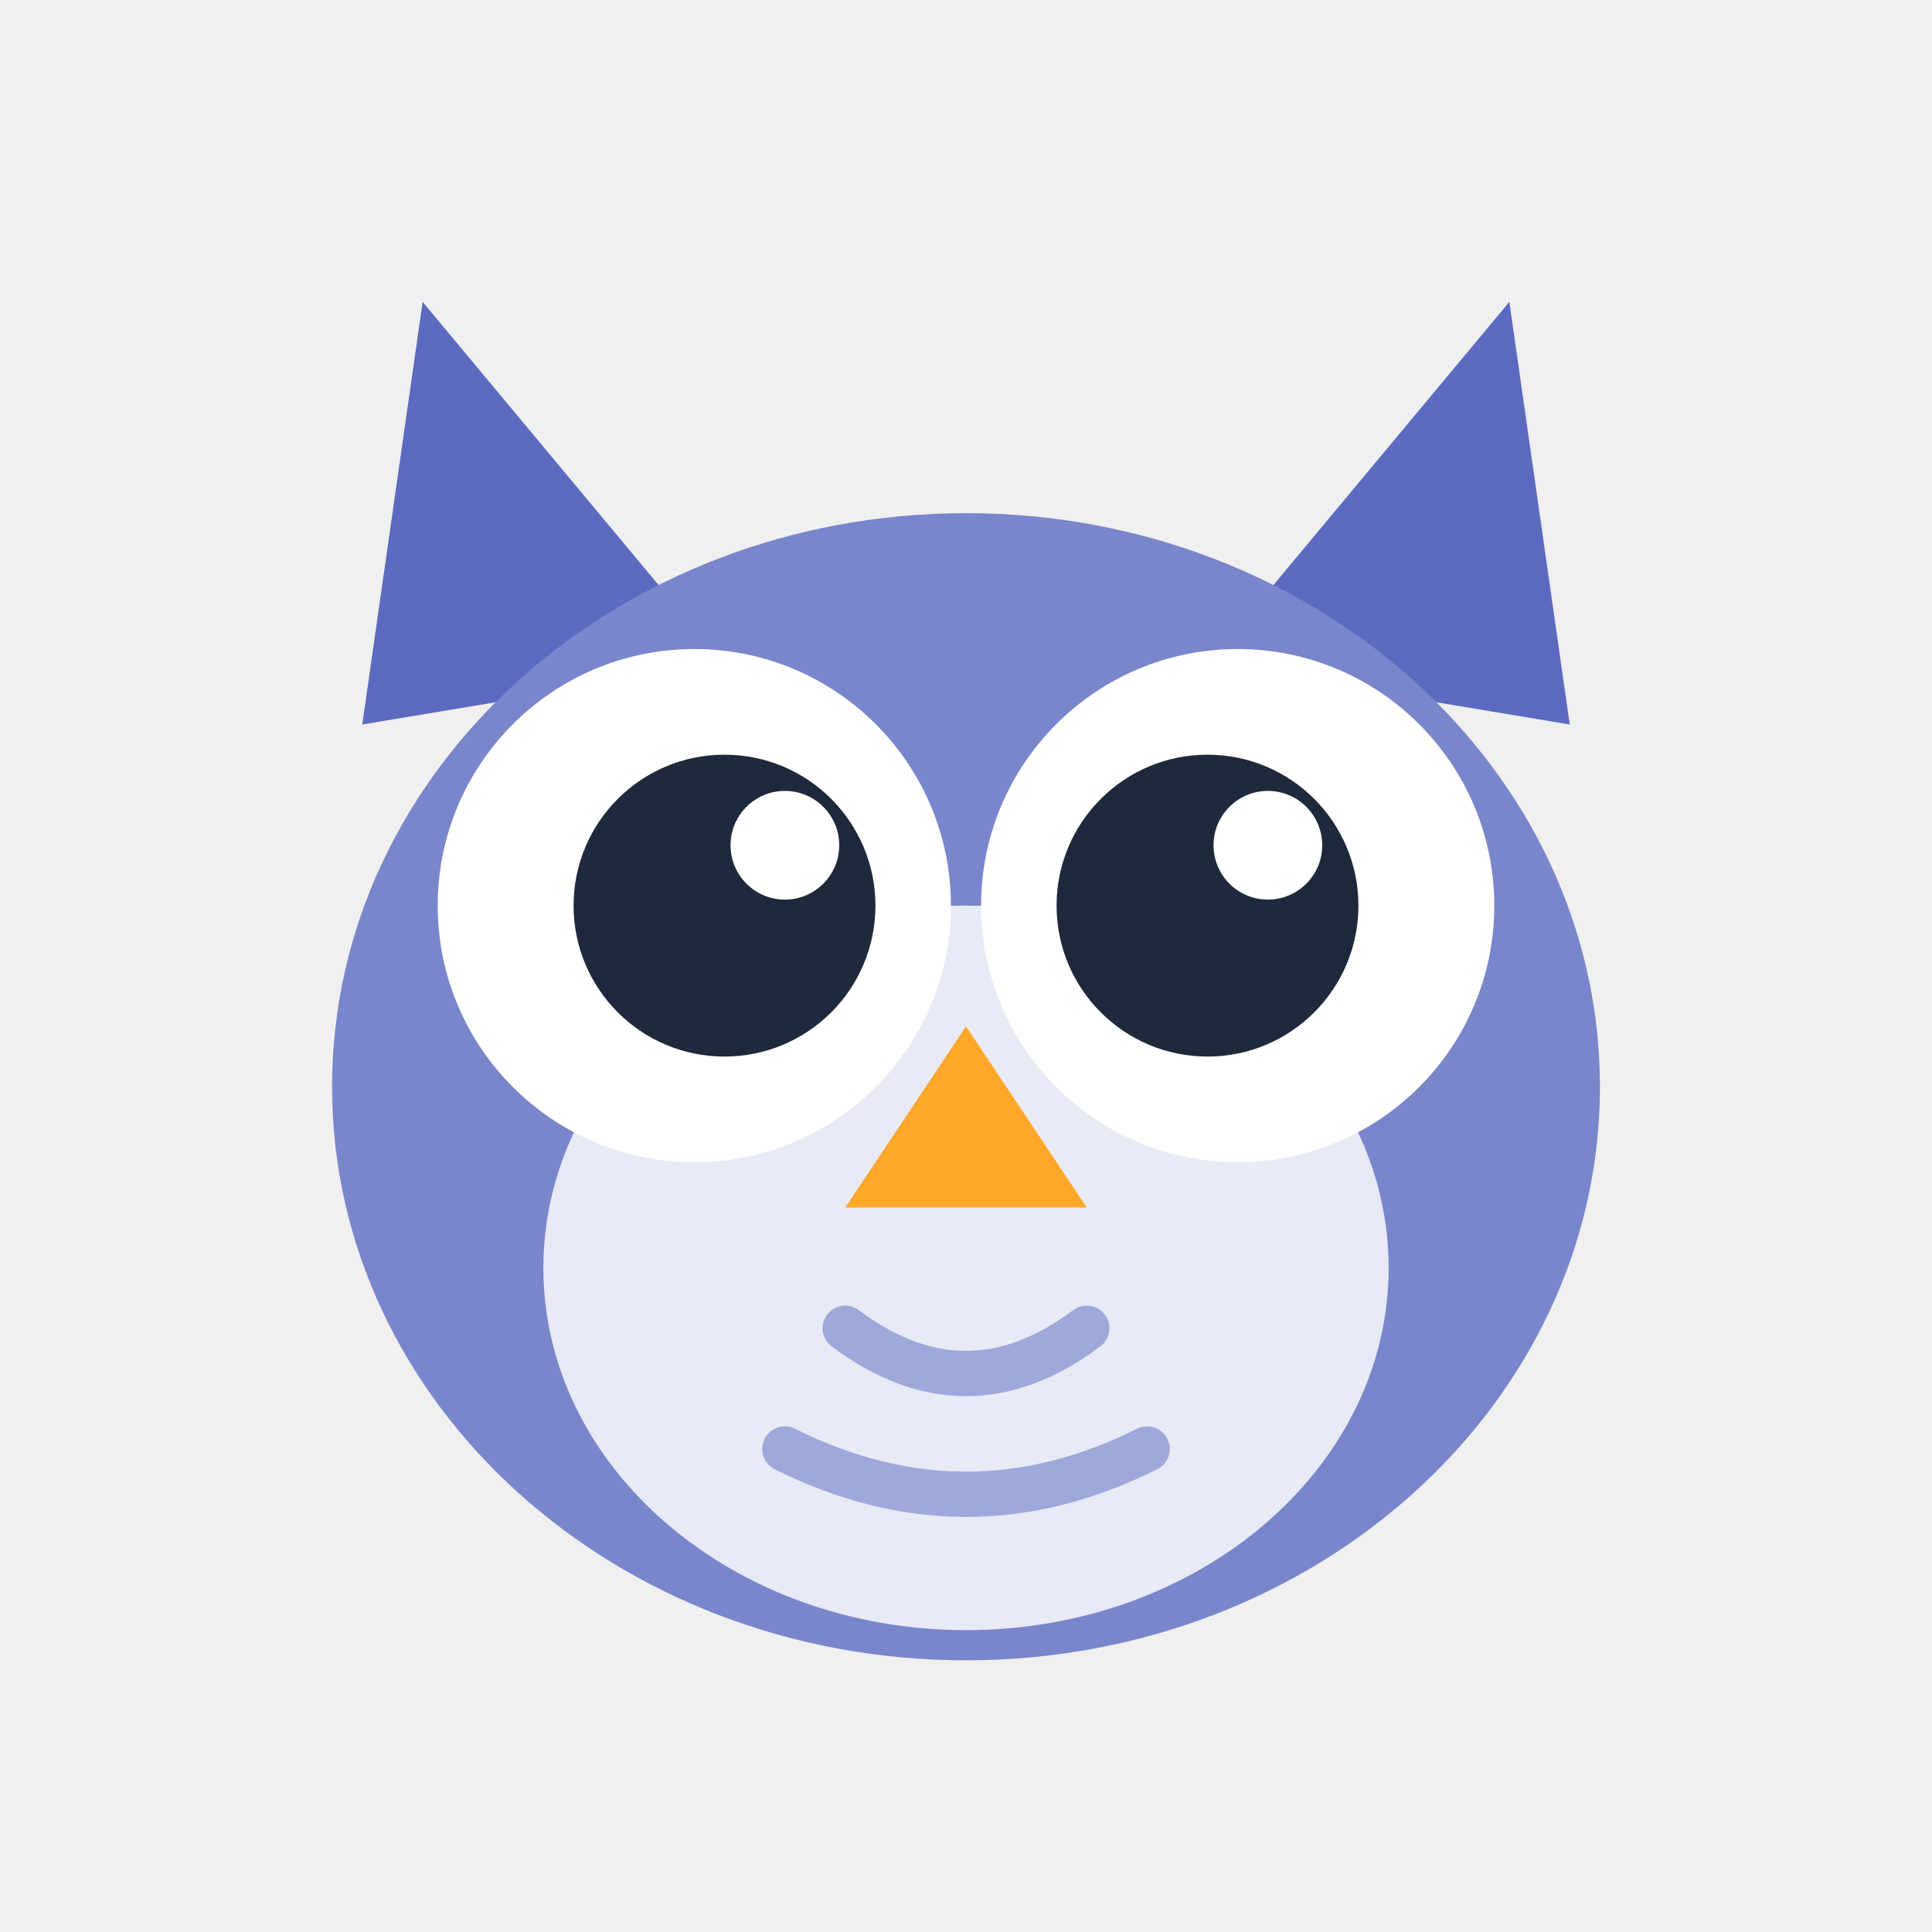
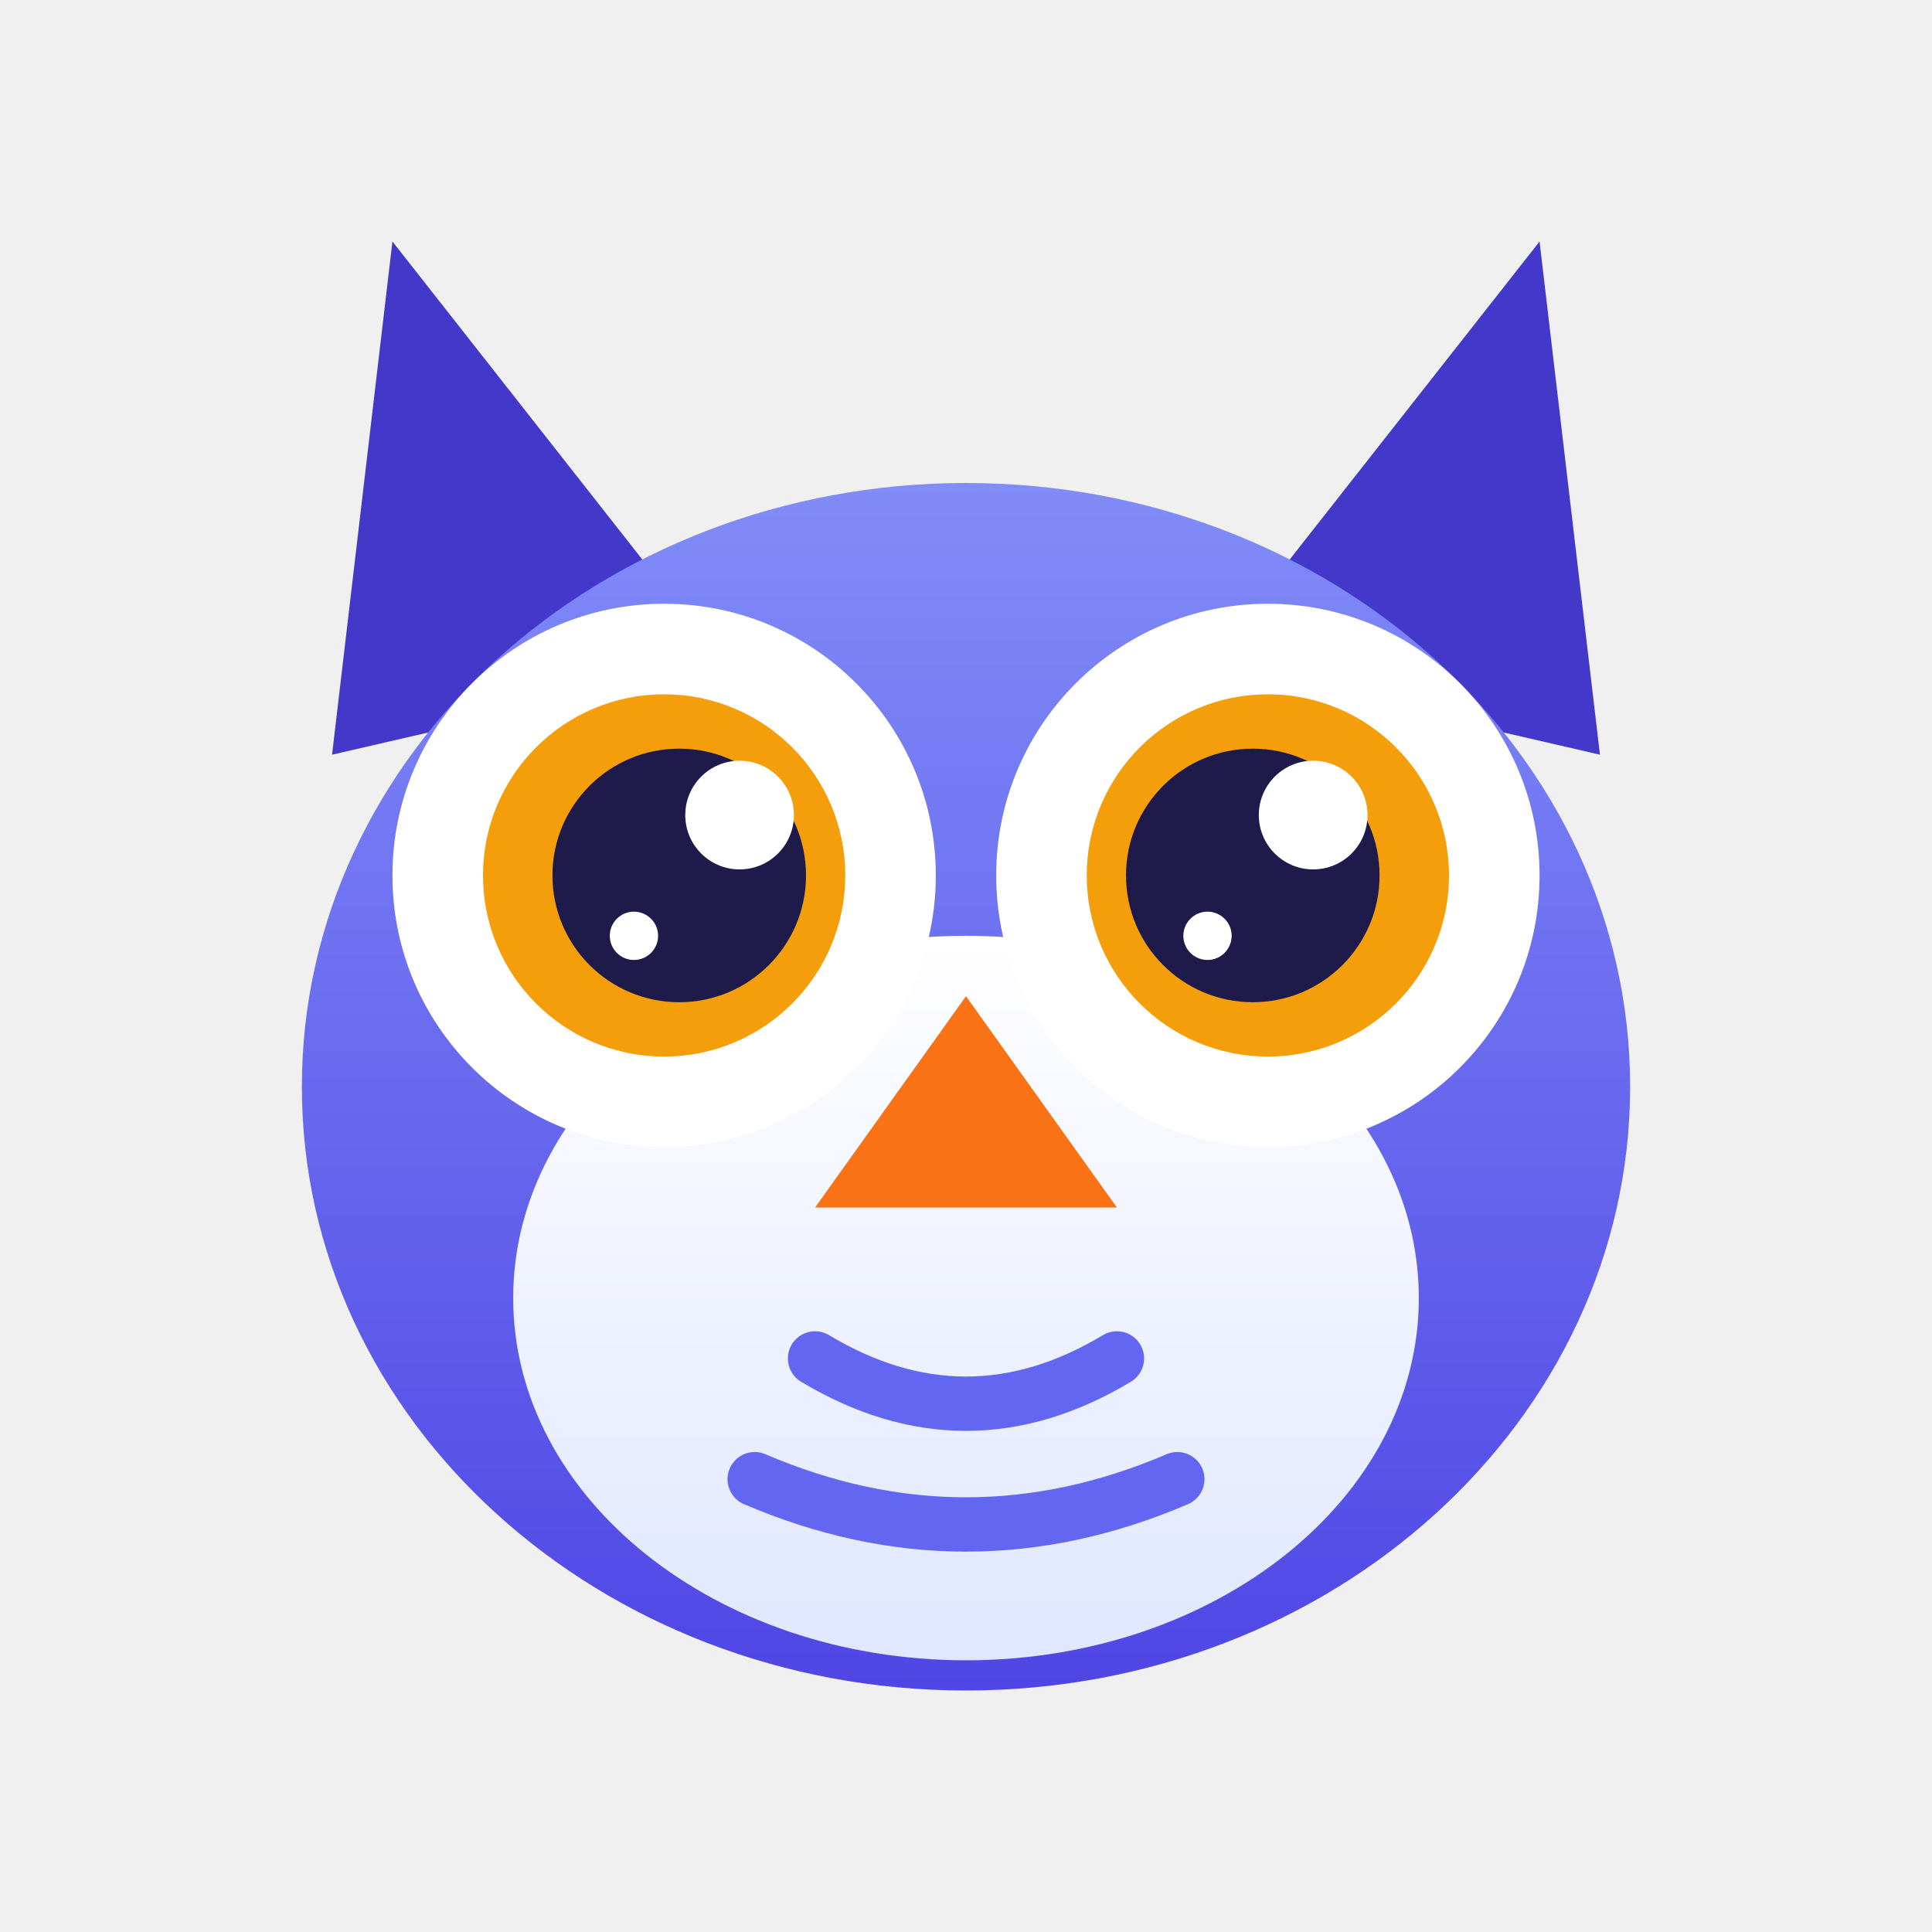
<svg xmlns="http://www.w3.org/2000/svg" viewBox="0 0 64 64" width="64" height="64">
-   <path d="M14 10 L24 22 L12 24 Z" fill="#5c6bc0" />
-   <path d="M50 10 L40 22 L52 24 Z" fill="#5c6bc0" />
-   <ellipse cx="32" cy="36" rx="21" ry="19" fill="#7986cb" />
-   <ellipse cx="32" cy="42" rx="14" ry="12" fill="#e8eaf6" />
-   <circle cx="23" cy="30" r="8.5" fill="#ffffff" />
-   <circle cx="41" cy="30" r="8.5" fill="#ffffff" />
-   <circle cx="24" cy="30" r="5" fill="#1e293b" />
-   <circle cx="40" cy="30" r="5" fill="#1e293b" />
-   <circle cx="26" cy="28" r="1.8" fill="#ffffff" />
-   <circle cx="42" cy="28" r="1.8" fill="#ffffff" />
-   <polygon points="32,34 28,40 36,40" fill="#ffa726" />
-   <path d="M28 44 Q32 47 36 44" stroke="#9fa8da" stroke-width="1.5" fill="none" stroke-linecap="round" />
-   <path d="M26 48 Q32 51 38 48" stroke="#9fa8da" stroke-width="1.5" fill="none" stroke-linecap="round" />
+   <defs>
+     <linearGradient id="owlBody" x1="0%" y1="0%" x2="0%" y2="100%">
+       <stop offset="0%" stop-color="#818cf8" />
+       <stop offset="100%" stop-color="#4f46e5" />
+     </linearGradient>
+     <linearGradient id="owlBelly" x1="0%" y1="0%" x2="0%" y2="100%">
+       <stop offset="0%" stop-color="#ffffff" />
+       <stop offset="100%" stop-color="#e0e7ff" />
+     </linearGradient>
+   </defs>
+   <path d="M13 8 L24 22 L11 25 Z" fill="#4338ca" />
+   <path d="M51 8 L40 22 L53 25 Z" fill="#4338ca" />
+   <ellipse cx="32" cy="36" rx="22" ry="20" fill="url(#owlBody)" />
+   <ellipse cx="32" cy="43" rx="15" ry="12" fill="url(#owlBelly)" />
+   <circle cx="22" cy="29" r="9" fill="#ffffff" />
+   <circle cx="42" cy="29" r="9" fill="#ffffff" />
+   <circle cx="22" cy="29" r="6" fill="#f59e0b" />
+   <circle cx="42" cy="29" r="6" fill="#f59e0b" />
+   <circle cx="22.5" cy="29" r="4.2" fill="#1e1b4b" />
+   <circle cx="41.5" cy="29" r="4.2" fill="#1e1b4b" />
+   <circle cx="24.5" cy="27" r="1.8" fill="#ffffff" />
+   <circle cx="43.5" cy="27" r="1.8" fill="#ffffff" />
+   <circle cx="21" cy="31" r="0.8" fill="#ffffff" />
+   <circle cx="40" cy="31" r="0.8" fill="#ffffff" />
+   <polygon points="32,33 27,40 37,40" fill="#f97316" />
+   <path d="M27 45 Q32 48 37 45" stroke="#6366f1" stroke-width="1.8" fill="none" stroke-linecap="round" />
+   <path d="M25 49 Q32 52 39 49" stroke="#6366f1" stroke-width="1.8" fill="none" stroke-linecap="round" />
</svg>
